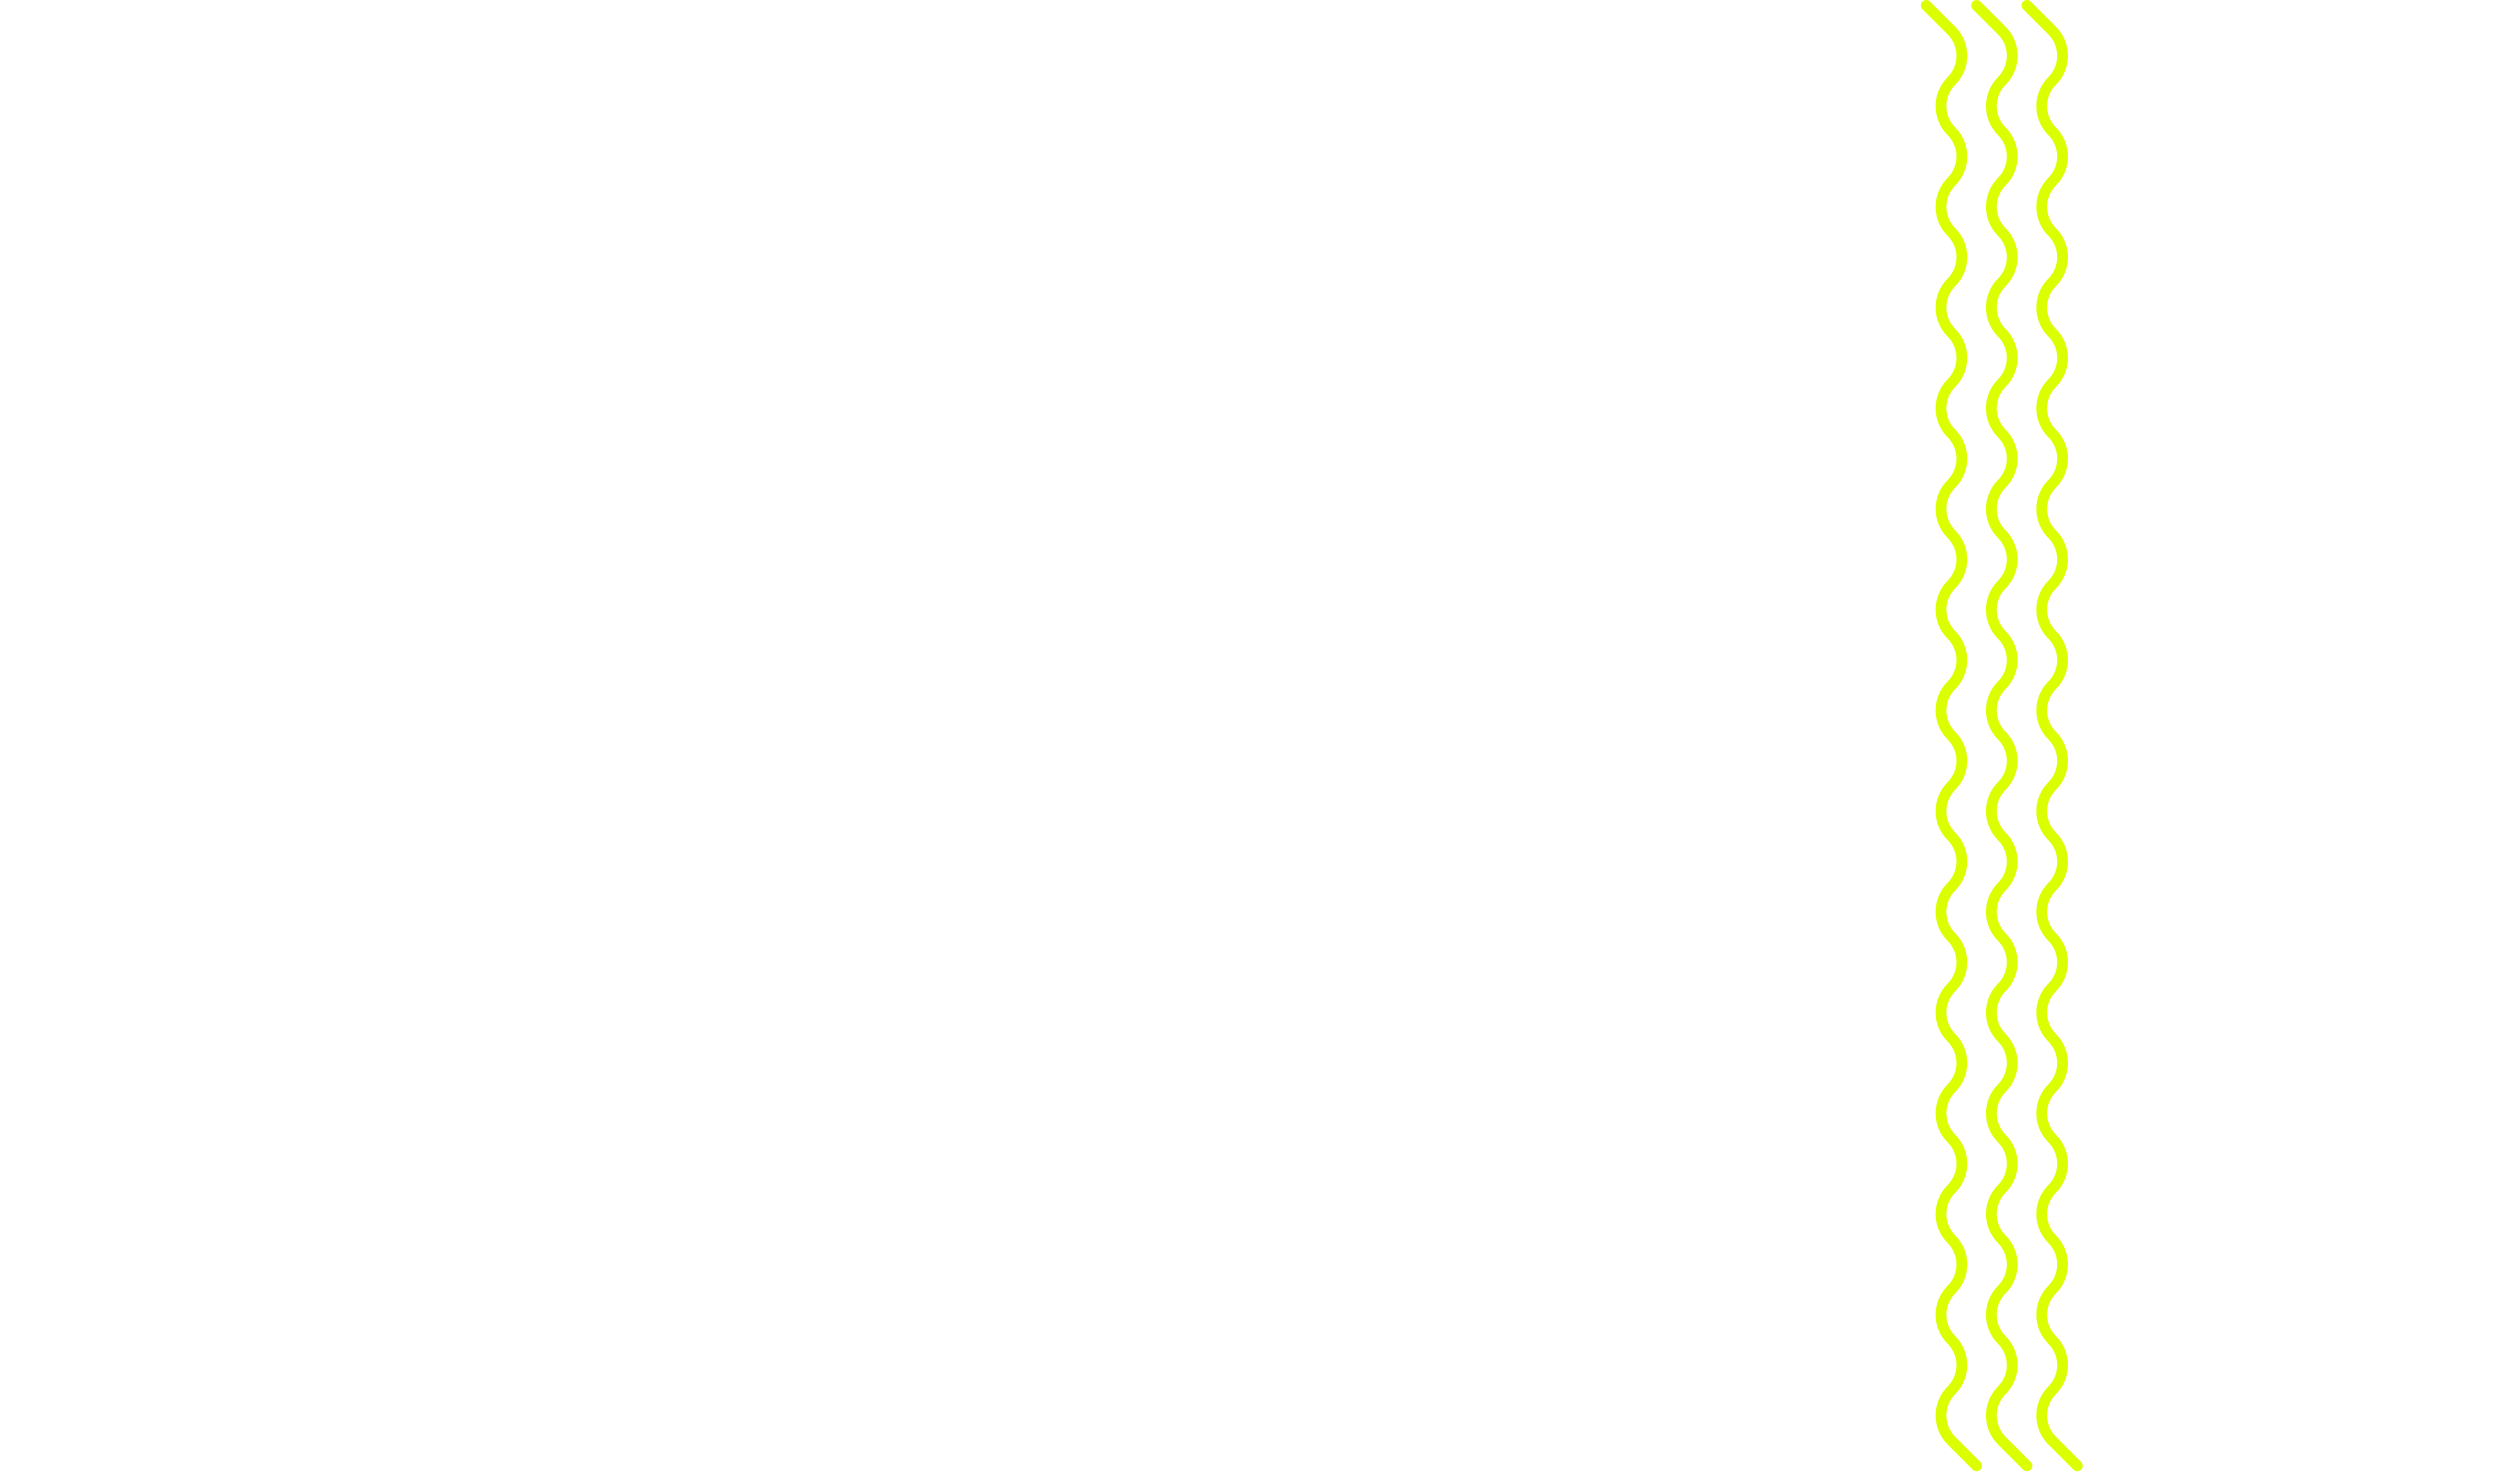
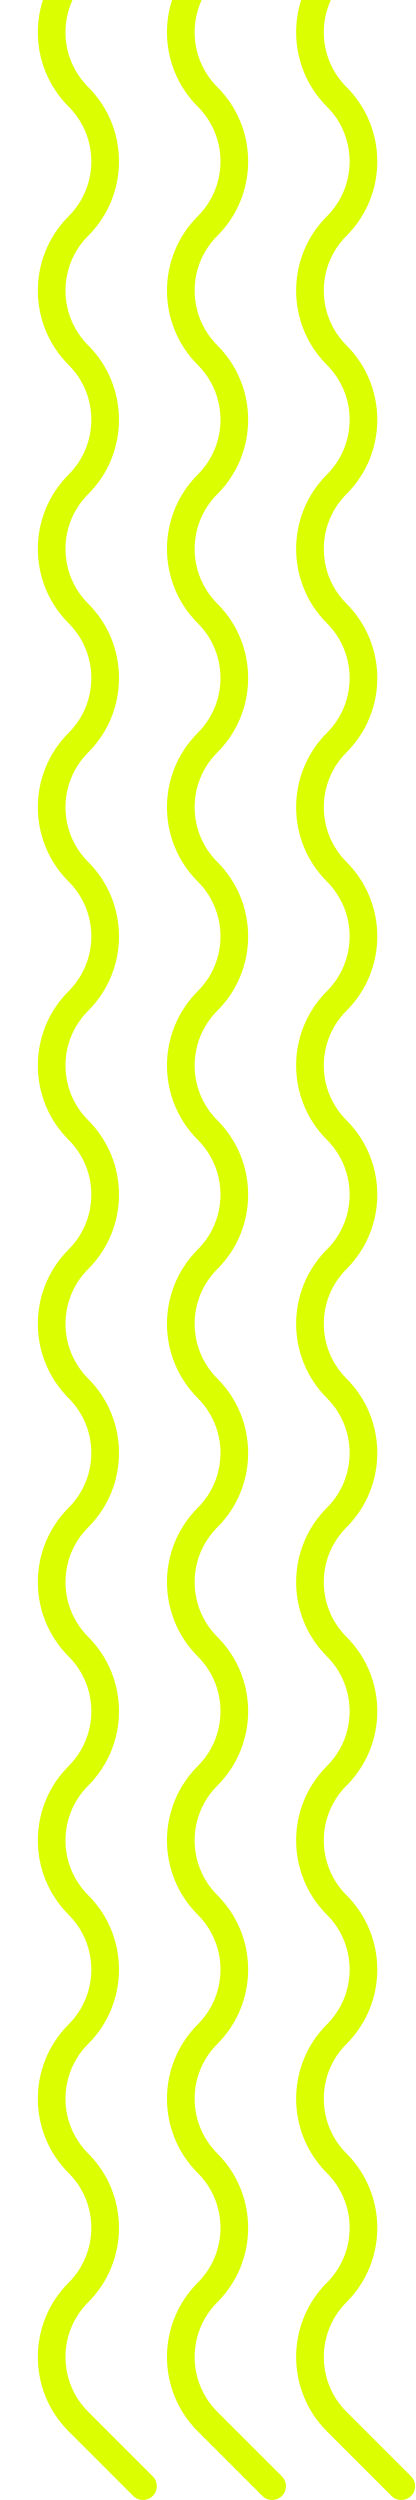
- <svg xmlns="http://www.w3.org/2000/svg" width="1390" height="818" viewBox="0 0 1390 818" fill="none">
-   <path d="M1127 3L1141 17C1148.73 24.732 1148.73 37.268 1141 45V45C1133.27 52.732 1133.27 65.268 1141 73V73C1148.73 80.732 1148.73 93.268 1141 101V101C1133.27 108.732 1133.27 121.268 1141 129V129C1148.73 136.732 1148.73 149.268 1141 157V157C1133.27 164.732 1133.27 177.268 1141 185V185C1148.73 192.732 1148.73 205.268 1141 213V213C1133.27 220.732 1133.27 233.268 1141 241V241C1148.73 248.732 1148.73 261.268 1141 269V269C1133.27 276.732 1133.27 289.268 1141 297V297C1148.73 304.732 1148.73 317.268 1141 325V325C1133.27 332.732 1133.27 345.268 1141 353V353C1148.73 360.732 1148.73 373.268 1141 381V381C1133.27 388.732 1133.27 401.268 1141 409V409C1148.73 416.732 1148.73 429.268 1141 437V437C1133.27 444.732 1133.27 457.268 1141 465V465C1148.73 472.732 1148.73 485.268 1141 493V493C1133.27 500.732 1133.27 513.268 1141 521V521C1148.73 528.732 1148.73 541.268 1141 549V549C1133.27 556.732 1133.27 569.268 1141 577V577C1148.73 584.732 1148.73 597.268 1141 605V605C1133.27 612.732 1133.27 625.268 1141 633V633C1148.73 640.732 1148.73 653.268 1141 661V661C1133.27 668.732 1133.27 681.268 1141 689V689C1148.73 696.732 1148.73 709.268 1141 717V717C1133.27 724.732 1133.27 737.268 1141 745V745C1148.73 752.732 1148.73 765.268 1141 773V773C1133.27 780.732 1133.27 793.268 1141 801L1155 815" stroke="#DBFF00" stroke-width="6" stroke-linecap="round" />
-   <path d="M1099 3L1113 17C1120.73 24.732 1120.73 37.268 1113 45V45C1105.27 52.732 1105.27 65.268 1113 73V73C1120.73 80.732 1120.73 93.268 1113 101V101C1105.27 108.732 1105.27 121.268 1113 129V129C1120.73 136.732 1120.73 149.268 1113 157V157C1105.27 164.732 1105.27 177.268 1113 185V185C1120.73 192.732 1120.73 205.268 1113 213V213C1105.27 220.732 1105.27 233.268 1113 241V241C1120.73 248.732 1120.73 261.268 1113 269V269C1105.27 276.732 1105.27 289.268 1113 297V297C1120.73 304.732 1120.73 317.268 1113 325V325C1105.27 332.732 1105.27 345.268 1113 353V353C1120.73 360.732 1120.73 373.268 1113 381V381C1105.27 388.732 1105.27 401.268 1113 409V409C1120.73 416.732 1120.73 429.268 1113 437V437C1105.27 444.732 1105.27 457.268 1113 465V465C1120.73 472.732 1120.73 485.268 1113 493V493C1105.27 500.732 1105.27 513.268 1113 521V521C1120.73 528.732 1120.73 541.268 1113 549V549C1105.27 556.732 1105.27 569.268 1113 577V577C1120.73 584.732 1120.73 597.268 1113 605V605C1105.27 612.732 1105.27 625.268 1113 633V633C1120.73 640.732 1120.73 653.268 1113 661V661C1105.27 668.732 1105.27 681.268 1113 689V689C1120.73 696.732 1120.73 709.268 1113 717V717C1105.27 724.732 1105.27 737.268 1113 745V745C1120.73 752.732 1120.73 765.268 1113 773V773C1105.27 780.732 1105.27 793.268 1113 801L1127 815" stroke="#DBFF00" stroke-width="6" stroke-linecap="round" />
-   <path d="M1071 3L1085 17C1092.73 24.732 1092.73 37.268 1085 45V45C1077.27 52.732 1077.27 65.268 1085 73V73C1092.73 80.732 1092.73 93.268 1085 101V101C1077.27 108.732 1077.27 121.268 1085 129V129C1092.73 136.732 1092.73 149.268 1085 157V157C1077.27 164.732 1077.27 177.268 1085 185V185C1092.73 192.732 1092.73 205.268 1085 213V213C1077.27 220.732 1077.27 233.268 1085 241V241C1092.73 248.732 1092.73 261.268 1085 269V269C1077.27 276.732 1077.27 289.268 1085 297V297C1092.73 304.732 1092.73 317.268 1085 325V325C1077.27 332.732 1077.27 345.268 1085 353V353C1092.73 360.732 1092.73 373.268 1085 381V381C1077.27 388.732 1077.27 401.268 1085 409V409C1092.73 416.732 1092.73 429.268 1085 437V437C1077.27 444.732 1077.27 457.268 1085 465V465C1092.73 472.732 1092.73 485.268 1085 493V493C1077.27 500.732 1077.27 513.268 1085 521V521C1092.73 528.732 1092.73 541.268 1085 549V549C1077.27 556.732 1077.27 569.268 1085 577V577C1092.73 584.732 1092.73 597.268 1085 605V605C1077.27 612.732 1077.27 625.268 1085 633V633C1092.73 640.732 1092.73 653.268 1085 661V661C1077.27 668.732 1077.27 681.268 1085 689V689C1092.73 696.732 1092.73 709.268 1085 717V717C1077.27 724.732 1077.27 737.268 1085 745V745C1092.73 752.732 1092.73 765.268 1085 773V773C1077.27 780.732 1077.27 793.268 1085 801L1099 815" stroke="#DBFF00" stroke-width="6" stroke-linecap="round" />
+ <svg xmlns="http://www.w3.org/2000/svg" width="90" height="542" viewBox="0 0 90 542" fill="none">
+   <path d="M59 -273L73 -259C80.732 -251.268 80.732 -238.732 73 -231V-231C65.268 -223.268 65.268 -210.732 73 -203V-203C80.732 -195.268 80.732 -182.732 73 -175V-175C65.268 -167.268 65.268 -154.732 73 -147V-147C80.732 -139.268 80.732 -126.732 73 -119V-119C65.268 -111.268 65.268 -98.732 73 -91V-91C80.732 -83.268 80.732 -70.732 73 -63V-63C65.268 -55.268 65.268 -42.732 73 -35V-35C80.732 -27.268 80.732 -14.732 73 -7V-7C65.268 0.732 65.268 13.268 73 21V21C80.732 28.732 80.732 41.268 73 49V49C65.268 56.732 65.268 69.268 73 77V77C80.732 84.732 80.732 97.268 73 105V105C65.268 112.732 65.268 125.268 73 133V133C80.732 140.732 80.732 153.268 73 161V161C65.268 168.732 65.268 181.268 73 189V189C80.732 196.732 80.732 209.268 73 217V217C65.268 224.732 65.268 237.268 73 245V245C80.732 252.732 80.732 265.268 73 273V273C65.268 280.732 65.268 293.268 73 301V301C80.732 308.732 80.732 321.268 73 329V329C65.268 336.732 65.268 349.268 73 357V357C80.732 364.732 80.732 377.268 73 385V385C65.268 392.732 65.268 405.268 73 413V413C80.732 420.732 80.732 433.268 73 441V441C65.268 448.732 65.268 461.268 73 469V469C80.732 476.732 80.732 489.268 73 497V497C65.268 504.732 65.268 517.268 73 525L87 539" stroke="#DBFF00" stroke-width="6" stroke-linecap="round" />
+   <path d="M31 -273L45 -259C52.732 -251.268 52.732 -238.732 45 -231V-231C37.268 -223.268 37.268 -210.732 45 -203V-203C52.732 -195.268 52.732 -182.732 45 -175V-175C37.268 -167.268 37.268 -154.732 45 -147V-147C52.732 -139.268 52.732 -126.732 45 -119V-119C37.268 -111.268 37.268 -98.732 45 -91V-91C52.732 -83.268 52.732 -70.732 45 -63V-63C37.268 -55.268 37.268 -42.732 45 -35V-35C52.732 -27.268 52.732 -14.732 45 -7V-7C37.268 0.732 37.268 13.268 45 21V21C52.732 28.732 52.732 41.268 45 49V49C37.268 56.732 37.268 69.268 45 77V77C52.732 84.732 52.732 97.268 45 105V105C37.268 112.732 37.268 125.268 45 133V133C52.732 140.732 52.732 153.268 45 161V161C37.268 168.732 37.268 181.268 45 189V189C52.732 196.732 52.732 209.268 45 217V217C37.268 224.732 37.268 237.268 45 245V245C52.732 252.732 52.732 265.268 45 273V273C37.268 280.732 37.268 293.268 45 301V301C52.732 308.732 52.732 321.268 45 329V329C37.268 336.732 37.268 349.268 45 357V357C52.732 364.732 52.732 377.268 45 385V385C37.268 392.732 37.268 405.268 45 413V413C52.732 420.732 52.732 433.268 45 441V441C37.268 448.732 37.268 461.268 45 469V469C52.732 476.732 52.732 489.268 45 497V497C37.268 504.732 37.268 517.268 45 525L59 539" stroke="#DBFF00" stroke-width="6" stroke-linecap="round" />
+   <path d="M3 -273L17 -259C24.732 -251.268 24.732 -238.732 17 -231V-231C9.268 -223.268 9.268 -210.732 17 -203V-203C24.732 -195.268 24.732 -182.732 17 -175V-175C9.268 -167.268 9.268 -154.732 17 -147V-147C24.732 -139.268 24.732 -126.732 17 -119V-119C9.268 -111.268 9.268 -98.732 17 -91V-91C24.732 -83.268 24.732 -70.732 17 -63V-63C9.268 -55.268 9.268 -42.732 17 -35V-35C24.732 -27.268 24.732 -14.732 17 -7V-7C9.268 0.732 9.268 13.268 17 21V21C24.732 28.732 24.732 41.268 17 49V49C9.268 56.732 9.268 69.268 17 77V77C24.732 84.732 24.732 97.268 17 105V105C9.268 112.732 9.268 125.268 17 133V133C24.732 140.732 24.732 153.268 17 161V161C9.268 168.732 9.268 181.268 17 189V189C24.732 196.732 24.732 209.268 17 217V217C9.268 224.732 9.268 237.268 17 245V245C24.732 252.732 24.732 265.268 17 273V273C9.268 280.732 9.268 293.268 17 301V301C24.732 308.732 24.732 321.268 17 329V329C9.268 336.732 9.268 349.268 17 357V357C24.732 364.732 24.732 377.268 17 385V385C9.268 392.732 9.268 405.268 17 413V413C24.732 420.732 24.732 433.268 17 441V441C9.268 448.732 9.268 461.268 17 469V469C24.732 476.732 24.732 489.268 17 497V497C9.268 504.732 9.268 517.268 17 525L31 539" stroke="#DBFF00" stroke-width="6" stroke-linecap="round" />
</svg>
